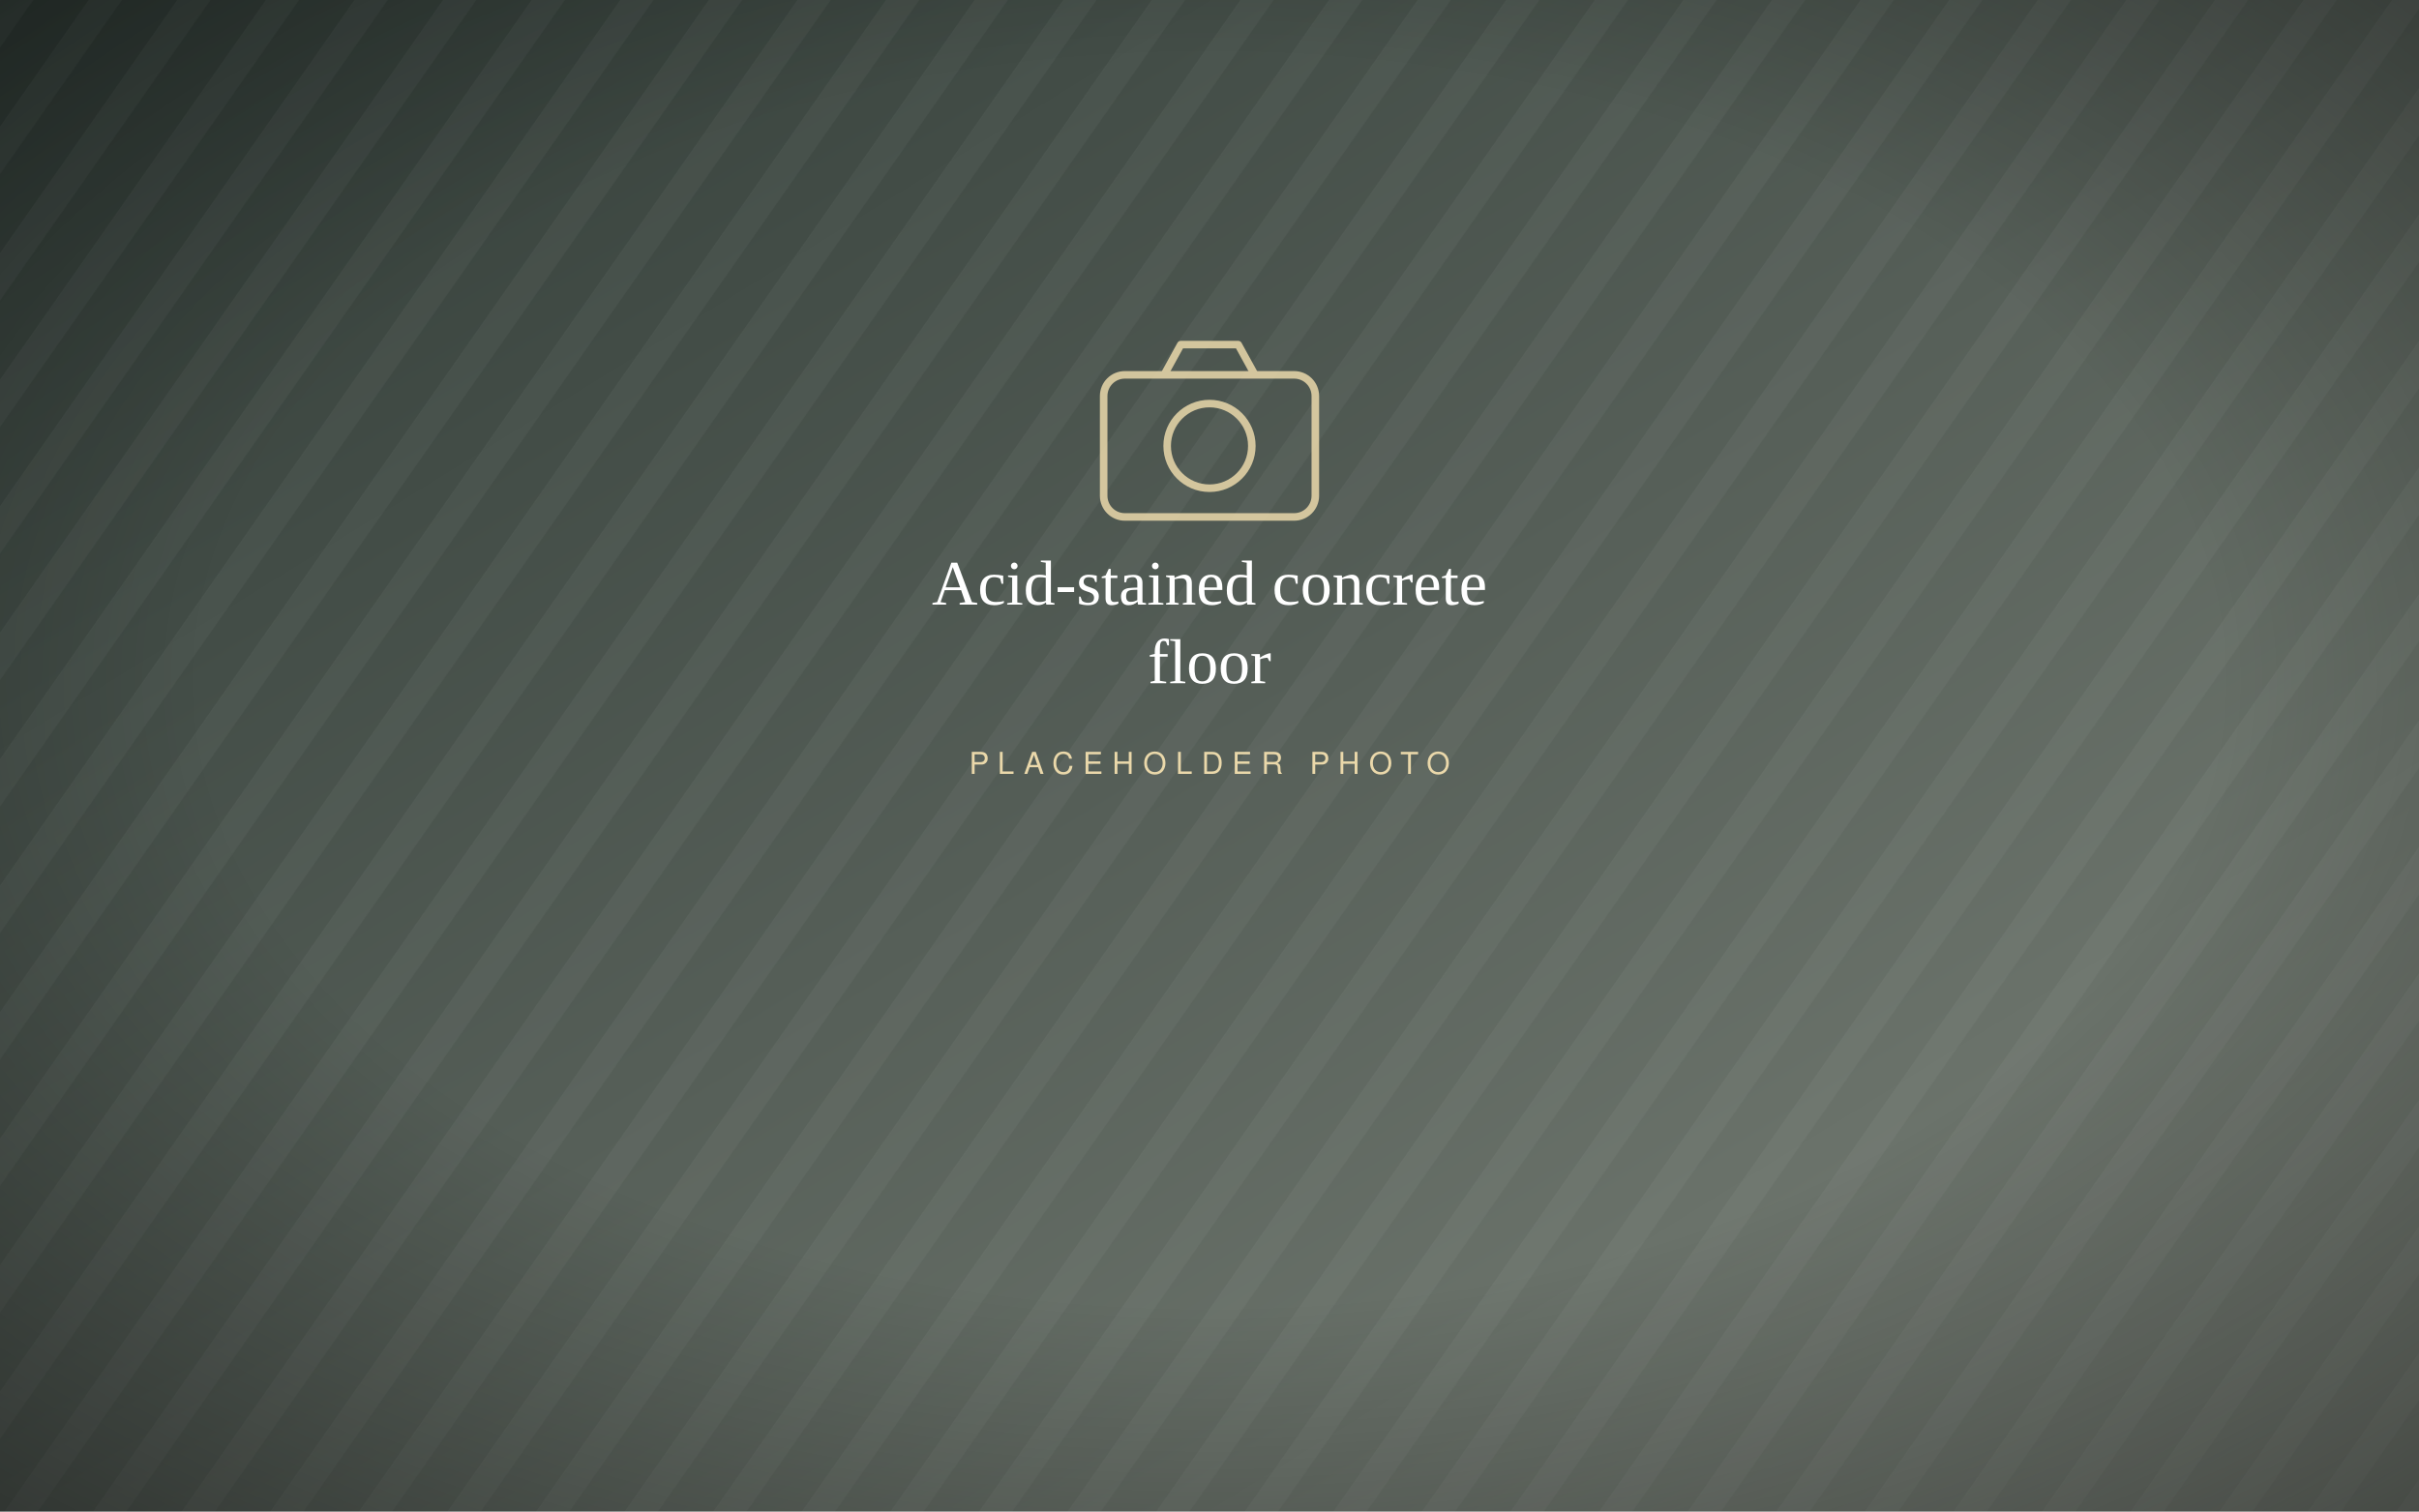
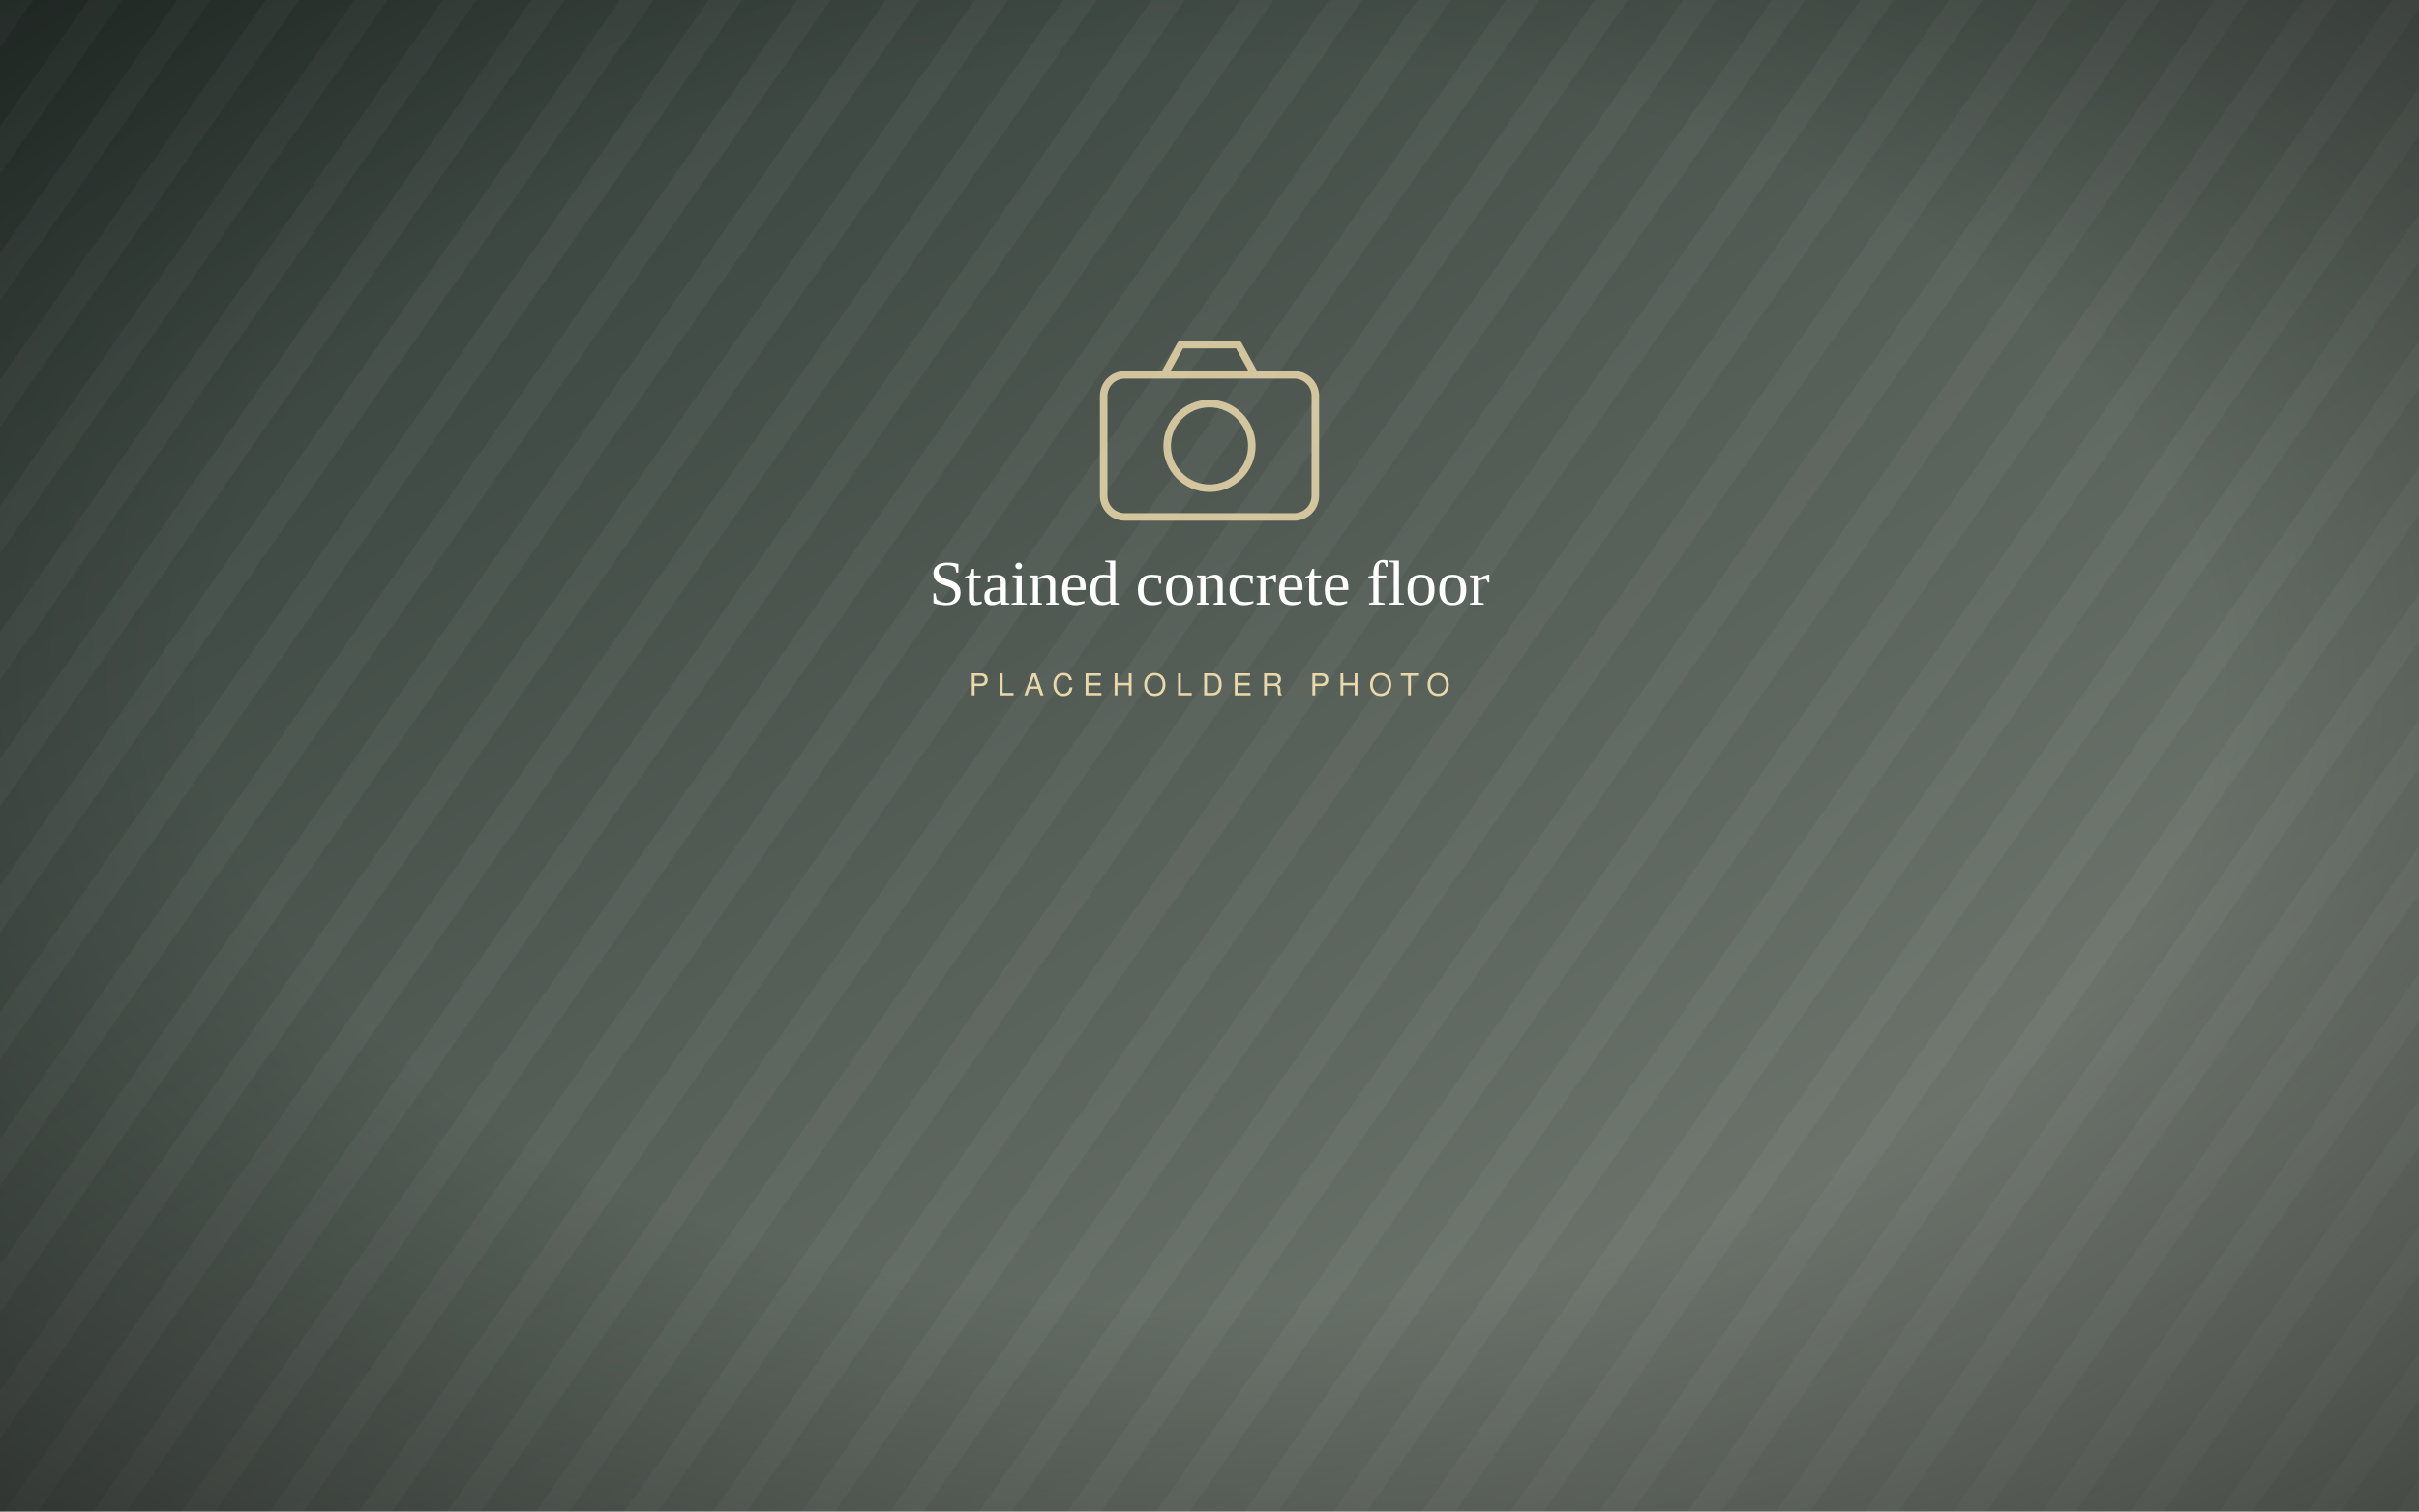
<svg xmlns="http://www.w3.org/2000/svg" viewBox="0 0 1600 1000" width="1600" height="1000">
  <defs>
    <linearGradient id="g" x1="0" y1="0" x2="1" y2="1">
      <stop offset="0" stop-color="#2f3a35" />
      <stop offset="1" stop-color="#7d847b" />
    </linearGradient>
    <pattern id="p" width="48" height="48" patternUnits="userSpaceOnUse" patternTransform="rotate(35)">
      <rect width="18" height="48" fill="#ffffff" fill-opacity="0.04" />
    </pattern>
    <radialGradient id="v" cx="0.5" cy="0.45" r="0.75">
      <stop offset="0.55" stop-color="#000" stop-opacity="0" />
      <stop offset="1" stop-color="#000" stop-opacity="0.45" />
    </radialGradient>
  </defs>
  <rect width="1600" height="1000" fill="url(#g)" />
  <rect width="1600" height="1000" fill="url(#p)" />
  <rect width="1600" height="1000" fill="url(#v)" />
  <g transform="translate(800 290)" fill="none" stroke="#ead8aa" stroke-width="5" stroke-linejoin="round" opacity="0.85">
    <rect x="-70" y="-42" width="140" height="94" rx="14" />
    <path d="M-30 -42 l11 -20 h38 l11 20" />
    <circle cx="0" cy="5" r="28" />
  </g>
-   <text x="800" y="400" text-anchor="middle" font-family="Georgia, 'Times New Roman', serif" font-size="42" fill="#ffffff">Acid-stained concrete</text>
-   <text x="800" y="452" text-anchor="middle" font-family="Georgia, 'Times New Roman', serif" font-size="42" fill="#ffffff">floor</text>
-   <text x="800" y="512" text-anchor="middle" font-family="Helvetica, Arial, sans-serif" font-size="20" letter-spacing="6" fill="#ead8aa">PLACEHOLDER PHOTO</text>
+   <text x="800" y="400" text-anchor="middle" font-family="Georgia, 'Times New Roman', serif" font-size="42" fill="#ffffff">Stained concrete floor</text>
+   <text x="800" y="460" text-anchor="middle" font-family="Helvetica, Arial, sans-serif" font-size="20" letter-spacing="6" fill="#ead8aa">PLACEHOLDER PHOTO</text>
</svg>
